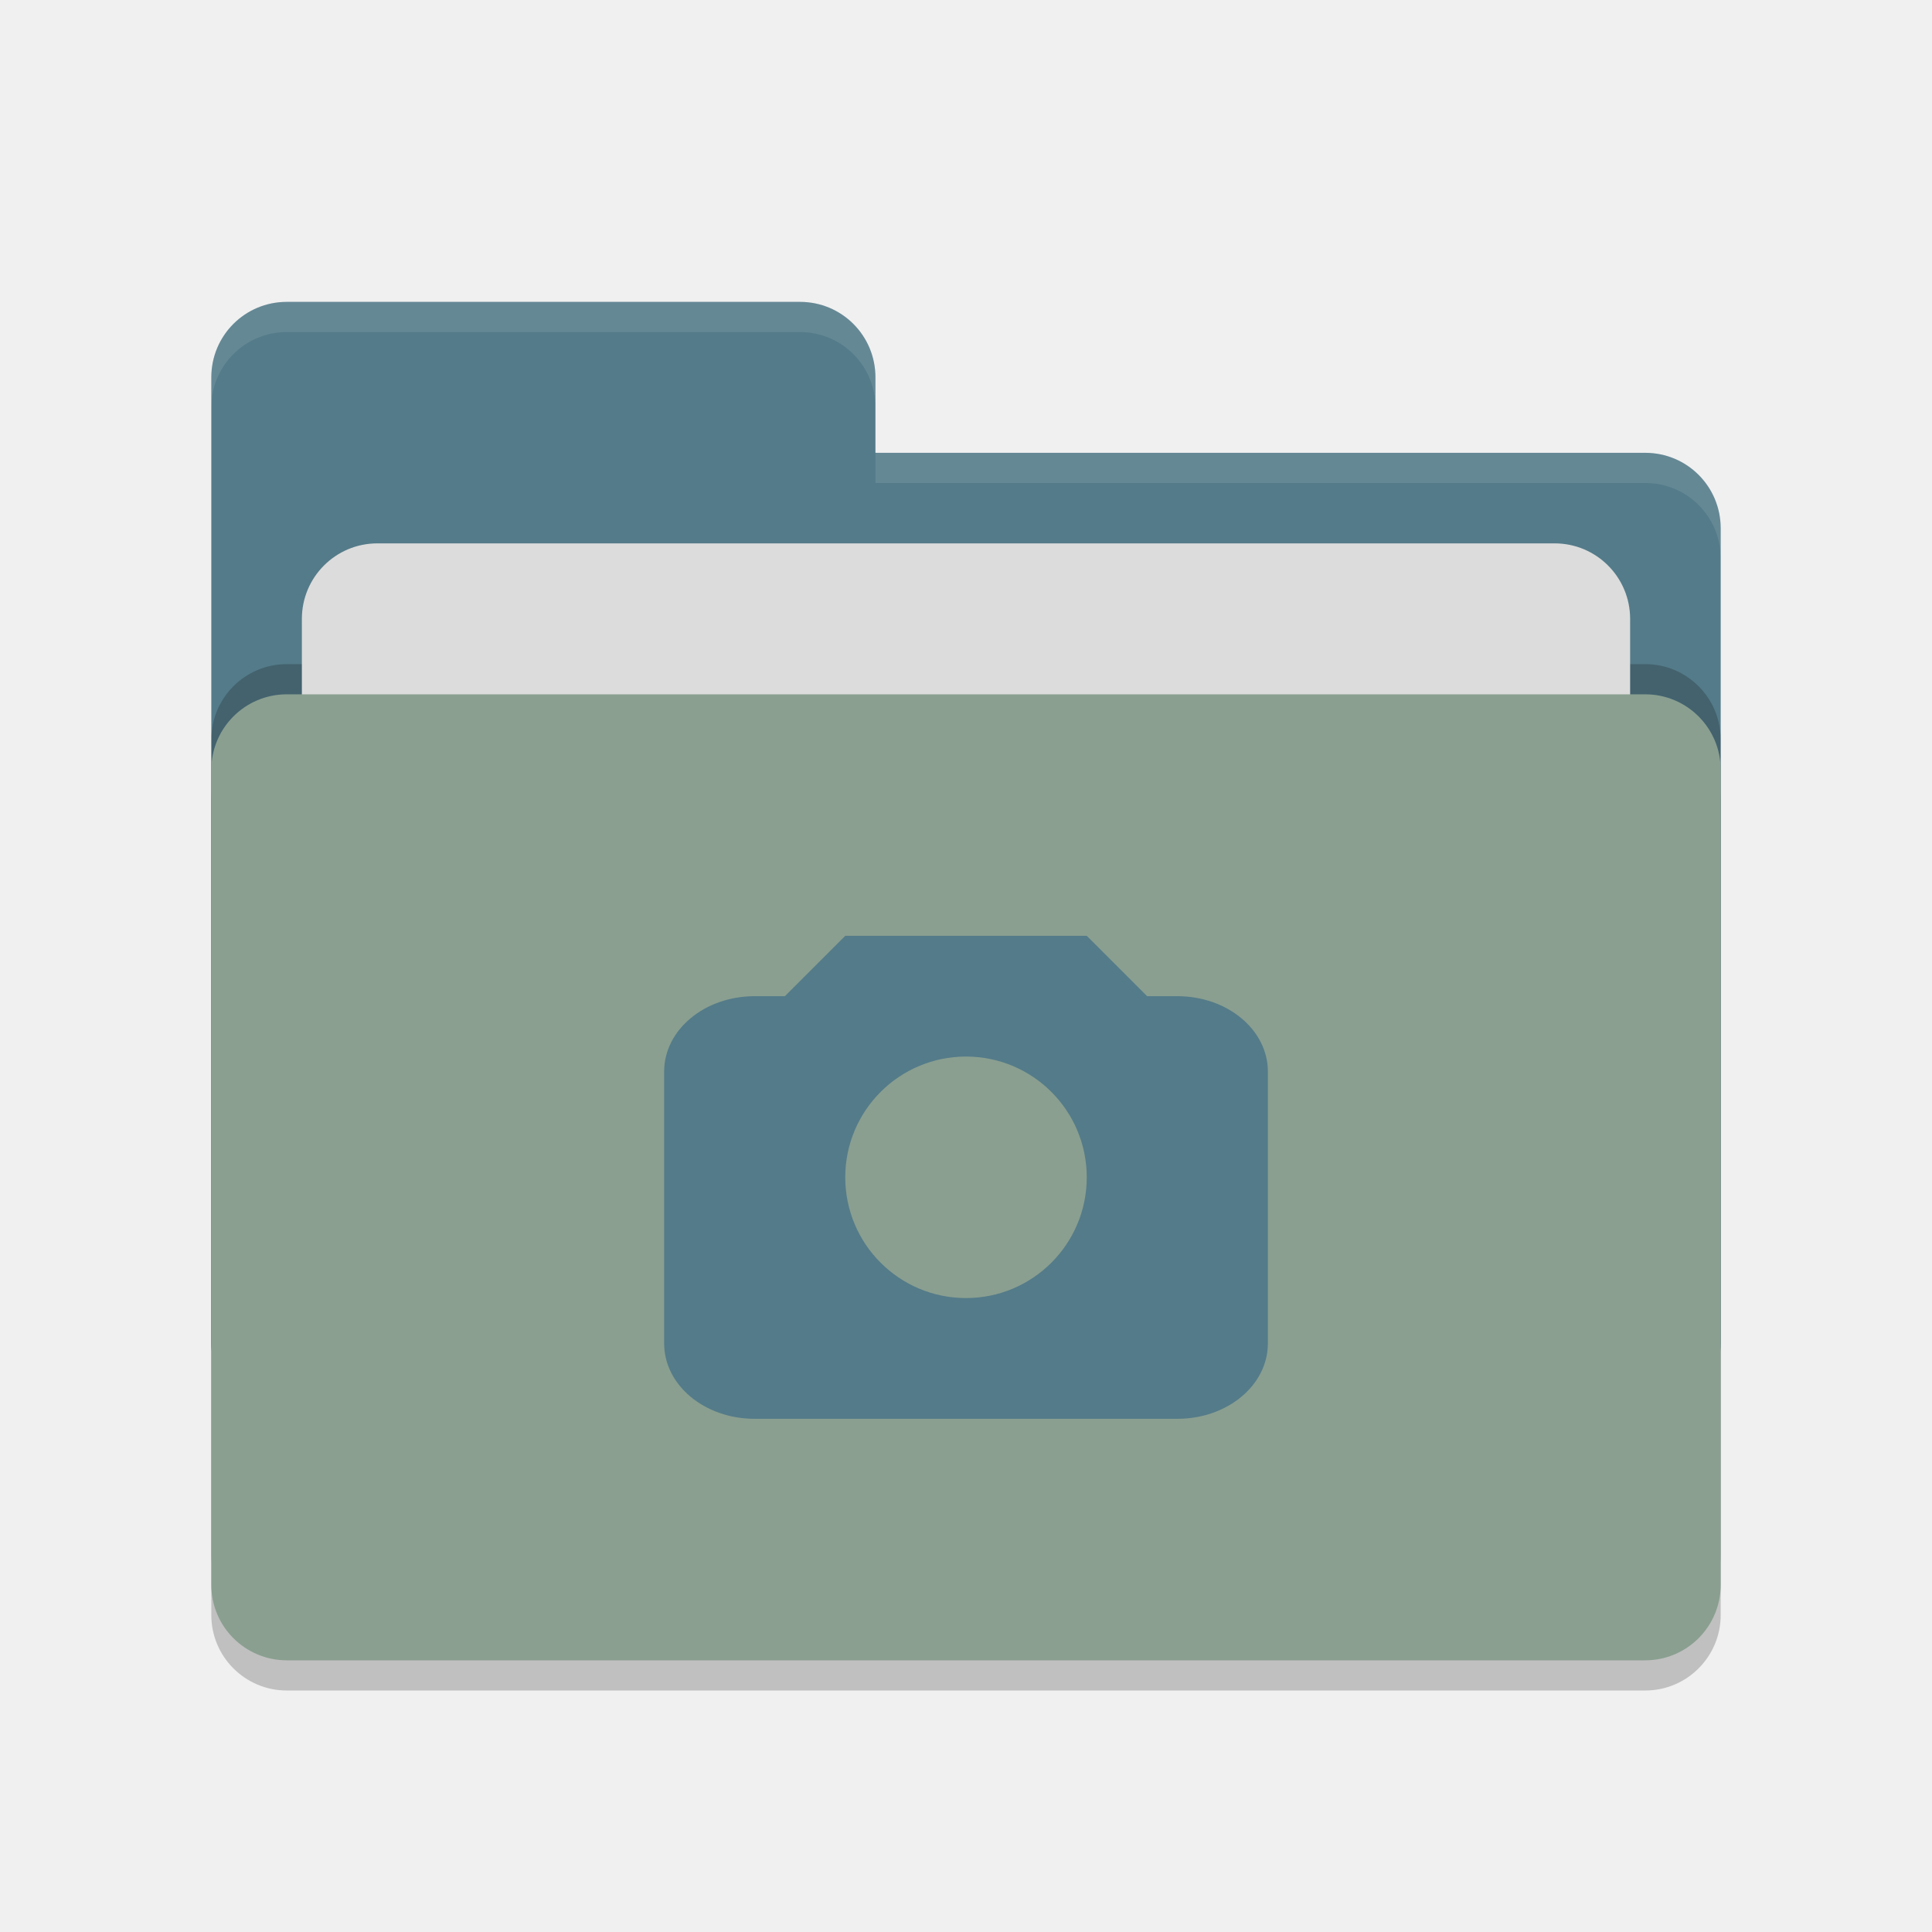
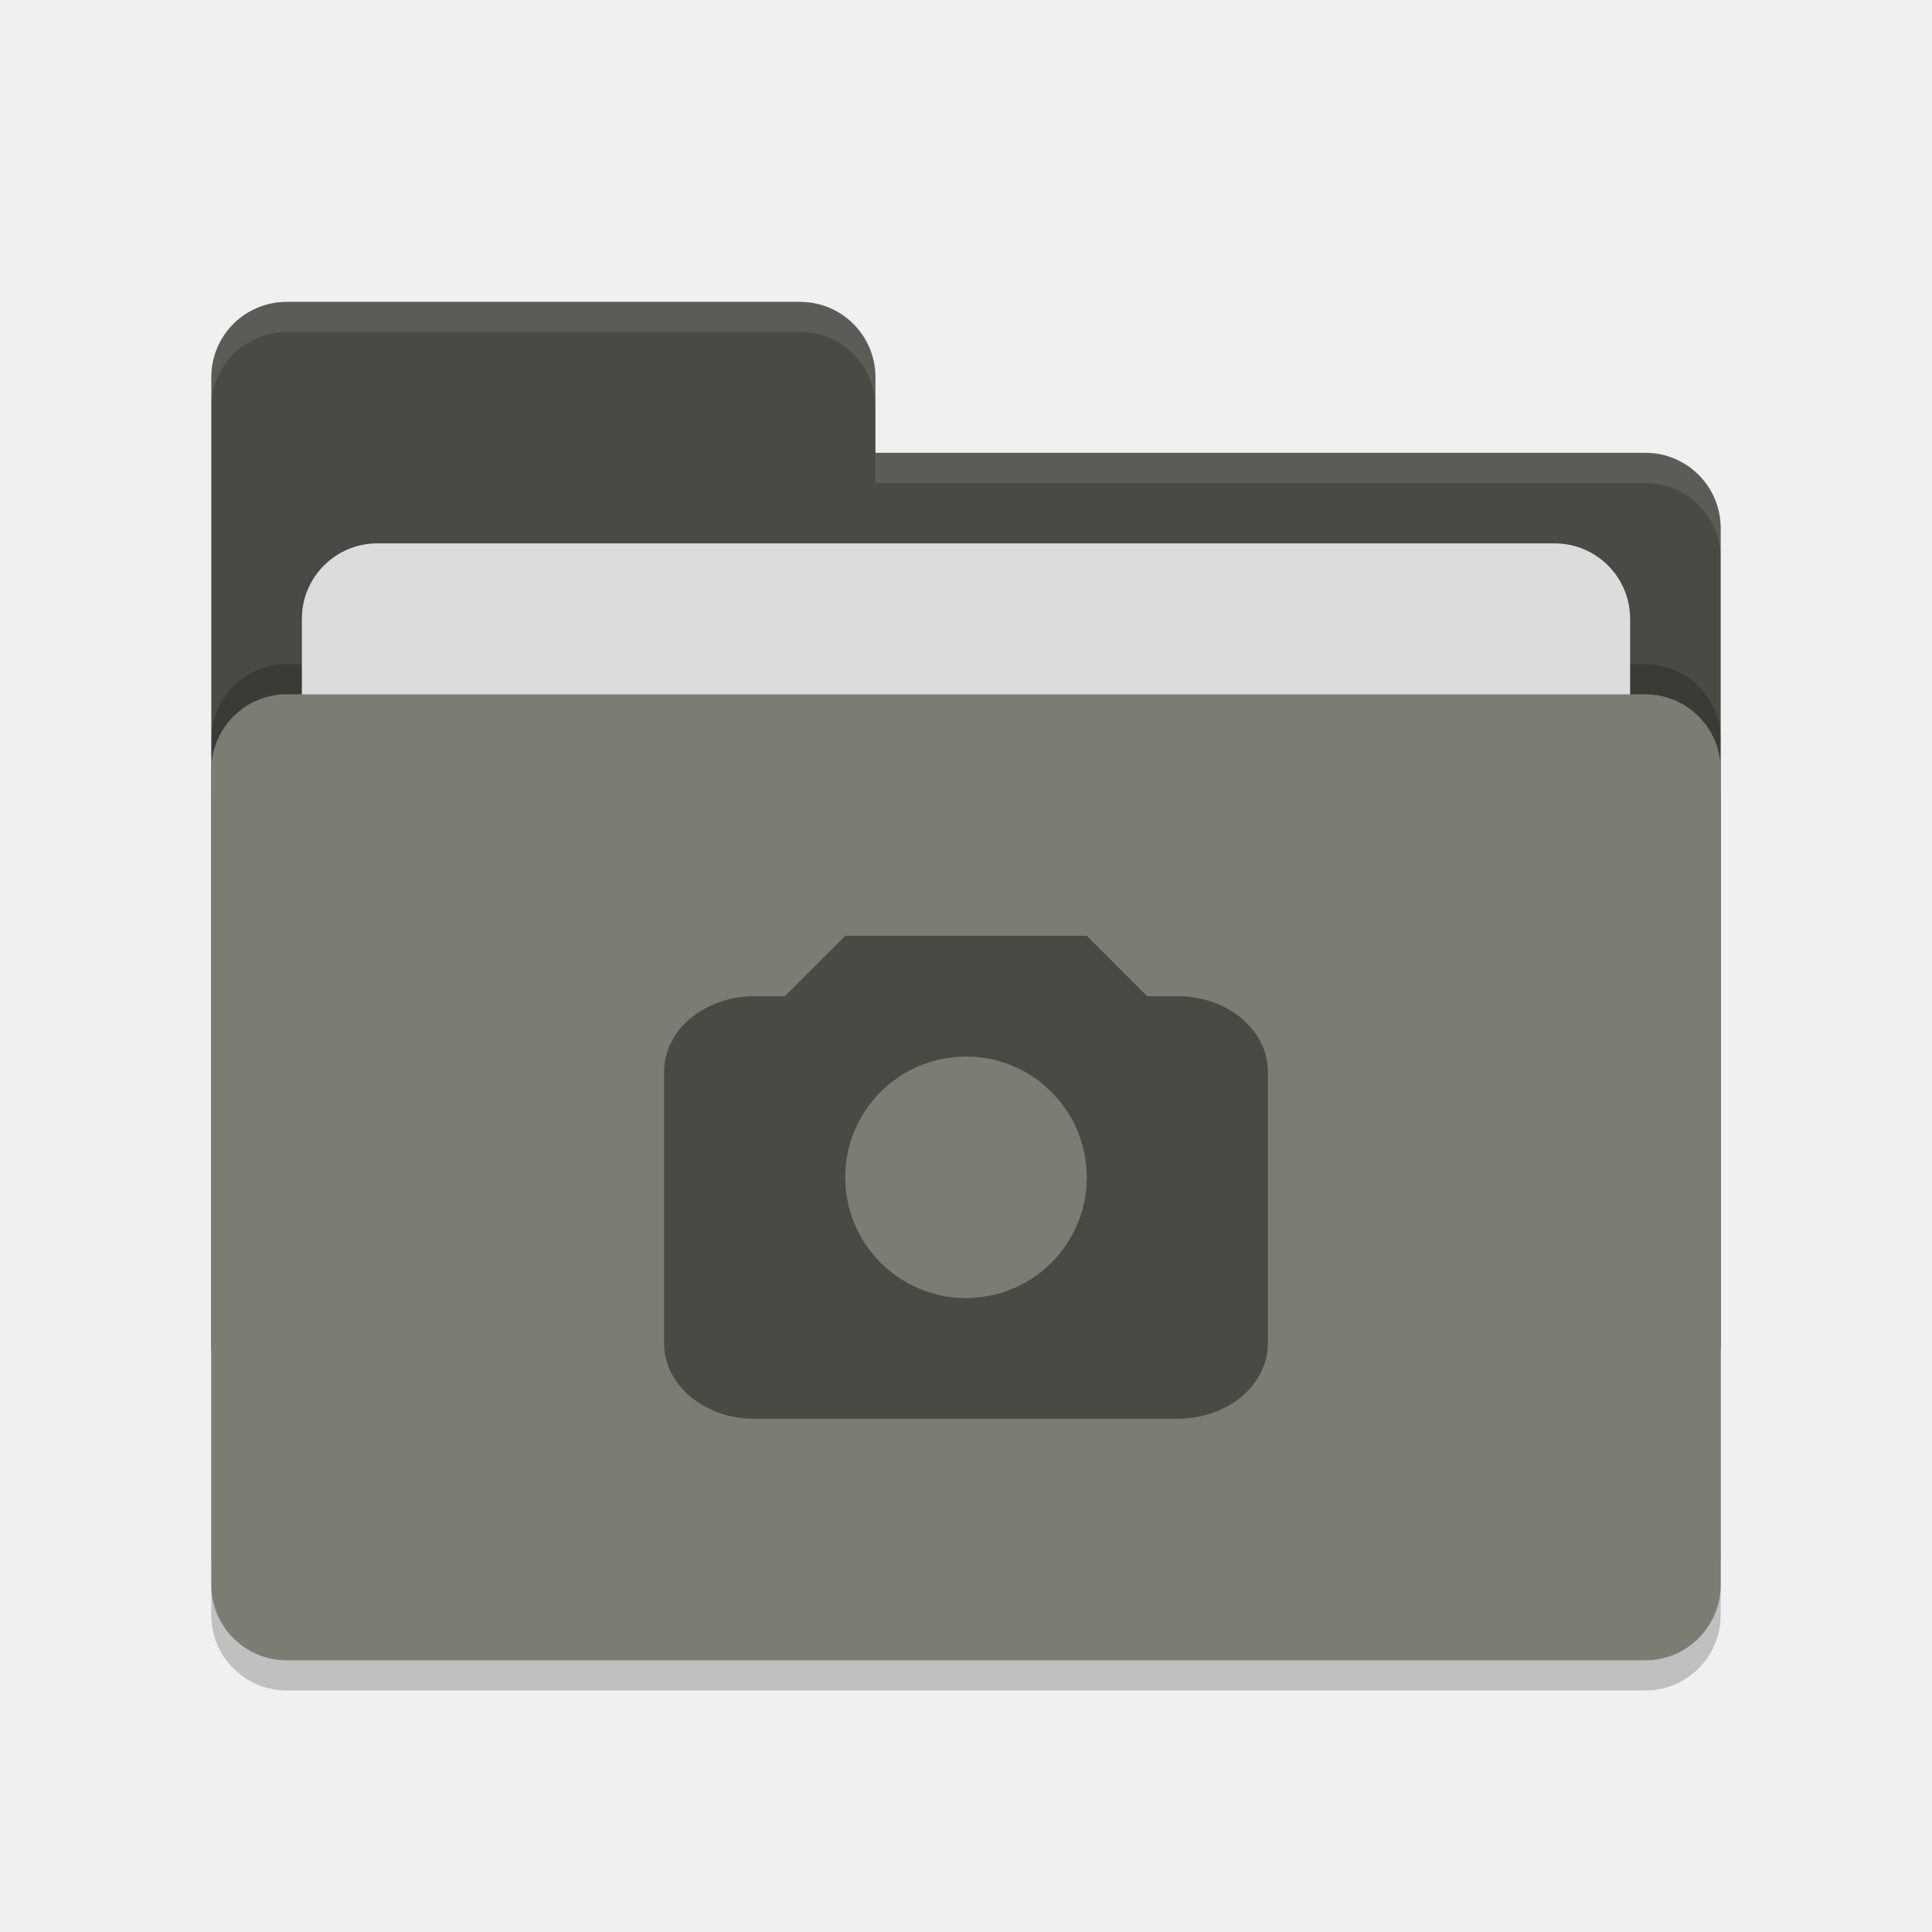
<svg xmlns="http://www.w3.org/2000/svg" width="64" height="64" version="1.1">
  <rect style="opacity:0.2" width="50" height="32" x="7" y="24" rx="2.5" ry="2.5" />
-   <path style="fill:#547b89" d="M 7,44.5 C 7,45.885 8.115,47 9.5,47 H 54.5 C 55.885,47 57,45.885 57,44.5 V 17.5 C 57,16.115 55.885,15 54.5,15 H 29 V 12.5 C 29,11.115 27.885,10 26.5,10 H 9.5 C 8.115,10 7,11.115 7,12.5" />
+   <path style="fill:#494a44" d="M 7,44.5 C 7,45.885 8.115,47 9.5,47 H 54.5 C 55.885,47 57,45.885 57,44.5 V 17.5 C 57,16.115 55.885,15 54.5,15 H 29 V 12.5 C 29,11.115 27.885,10 26.5,10 H 9.5 C 8.115,10 7,11.115 7,12.5" />
  <rect style="opacity:0.2" width="50" height="32" x="7" y="22" rx="2.5" ry="2.5" />
  <rect style="fill:#dcdcdc" width="44" height="20" x="10" y="18" rx="2.5" ry="2.5" />
-   <rect style="fill:#8a9f90" width="50" height="32" x="7" y="23" rx="2.5" ry="2.5" />
+   <rect style="fill:#7b7d73" width="50" height="32" x="7" y="23" rx="2.5" ry="2.5" />
  <path style="opacity:0.1;fill:#ffffff" d="M 9.5,10 C 8.115,10 7,11.115 7,12.5 V 13.5 C 7,12.115 8.115,11 9.5,11 H 26.5 C 27.885,11 29,12.115 29,13.5 V 12.5 C 29,11.115 27.885,10 26.5,10 Z M 29,15 V 16 H 54.5 C 55.89,16 57,17.115 57,18.5 V 17.5 C 57,16.115 55.89,15 54.5,15 Z" />
-   <path style="fill:#547b89" d="M 28 31 L 26 33 L 25 33 C 23.338 33 22 34.115 22 35.5 L 22 44.5 C 22 45.885 23.338 47 25 47 L 39 47 C 40.662 47 42 45.885 42 44.5 L 42 35.5 C 42 34.115 40.662 33 39 33 L 38 33 L 36 31 L 28 31 z M 32 35 A 4 4 0 0 1 36 39 A 4 4 0 0 1 32 43 A 4 4 0 0 1 28 39 A 4 4 0 0 1 32 35 z" />
+   <path style="fill:#494a44" d="M 28 31 L 26 33 L 25 33 C 23.338 33 22 34.115 22 35.5 L 22 44.5 C 22 45.885 23.338 47 25 47 L 39 47 C 40.662 47 42 45.885 42 44.5 L 42 35.5 C 42 34.115 40.662 33 39 33 L 38 33 L 36 31 L 28 31 z M 32 35 A 4 4 0 0 1 36 39 A 4 4 0 0 1 32 43 A 4 4 0 0 1 28 39 A 4 4 0 0 1 32 35 z" />
</svg>
